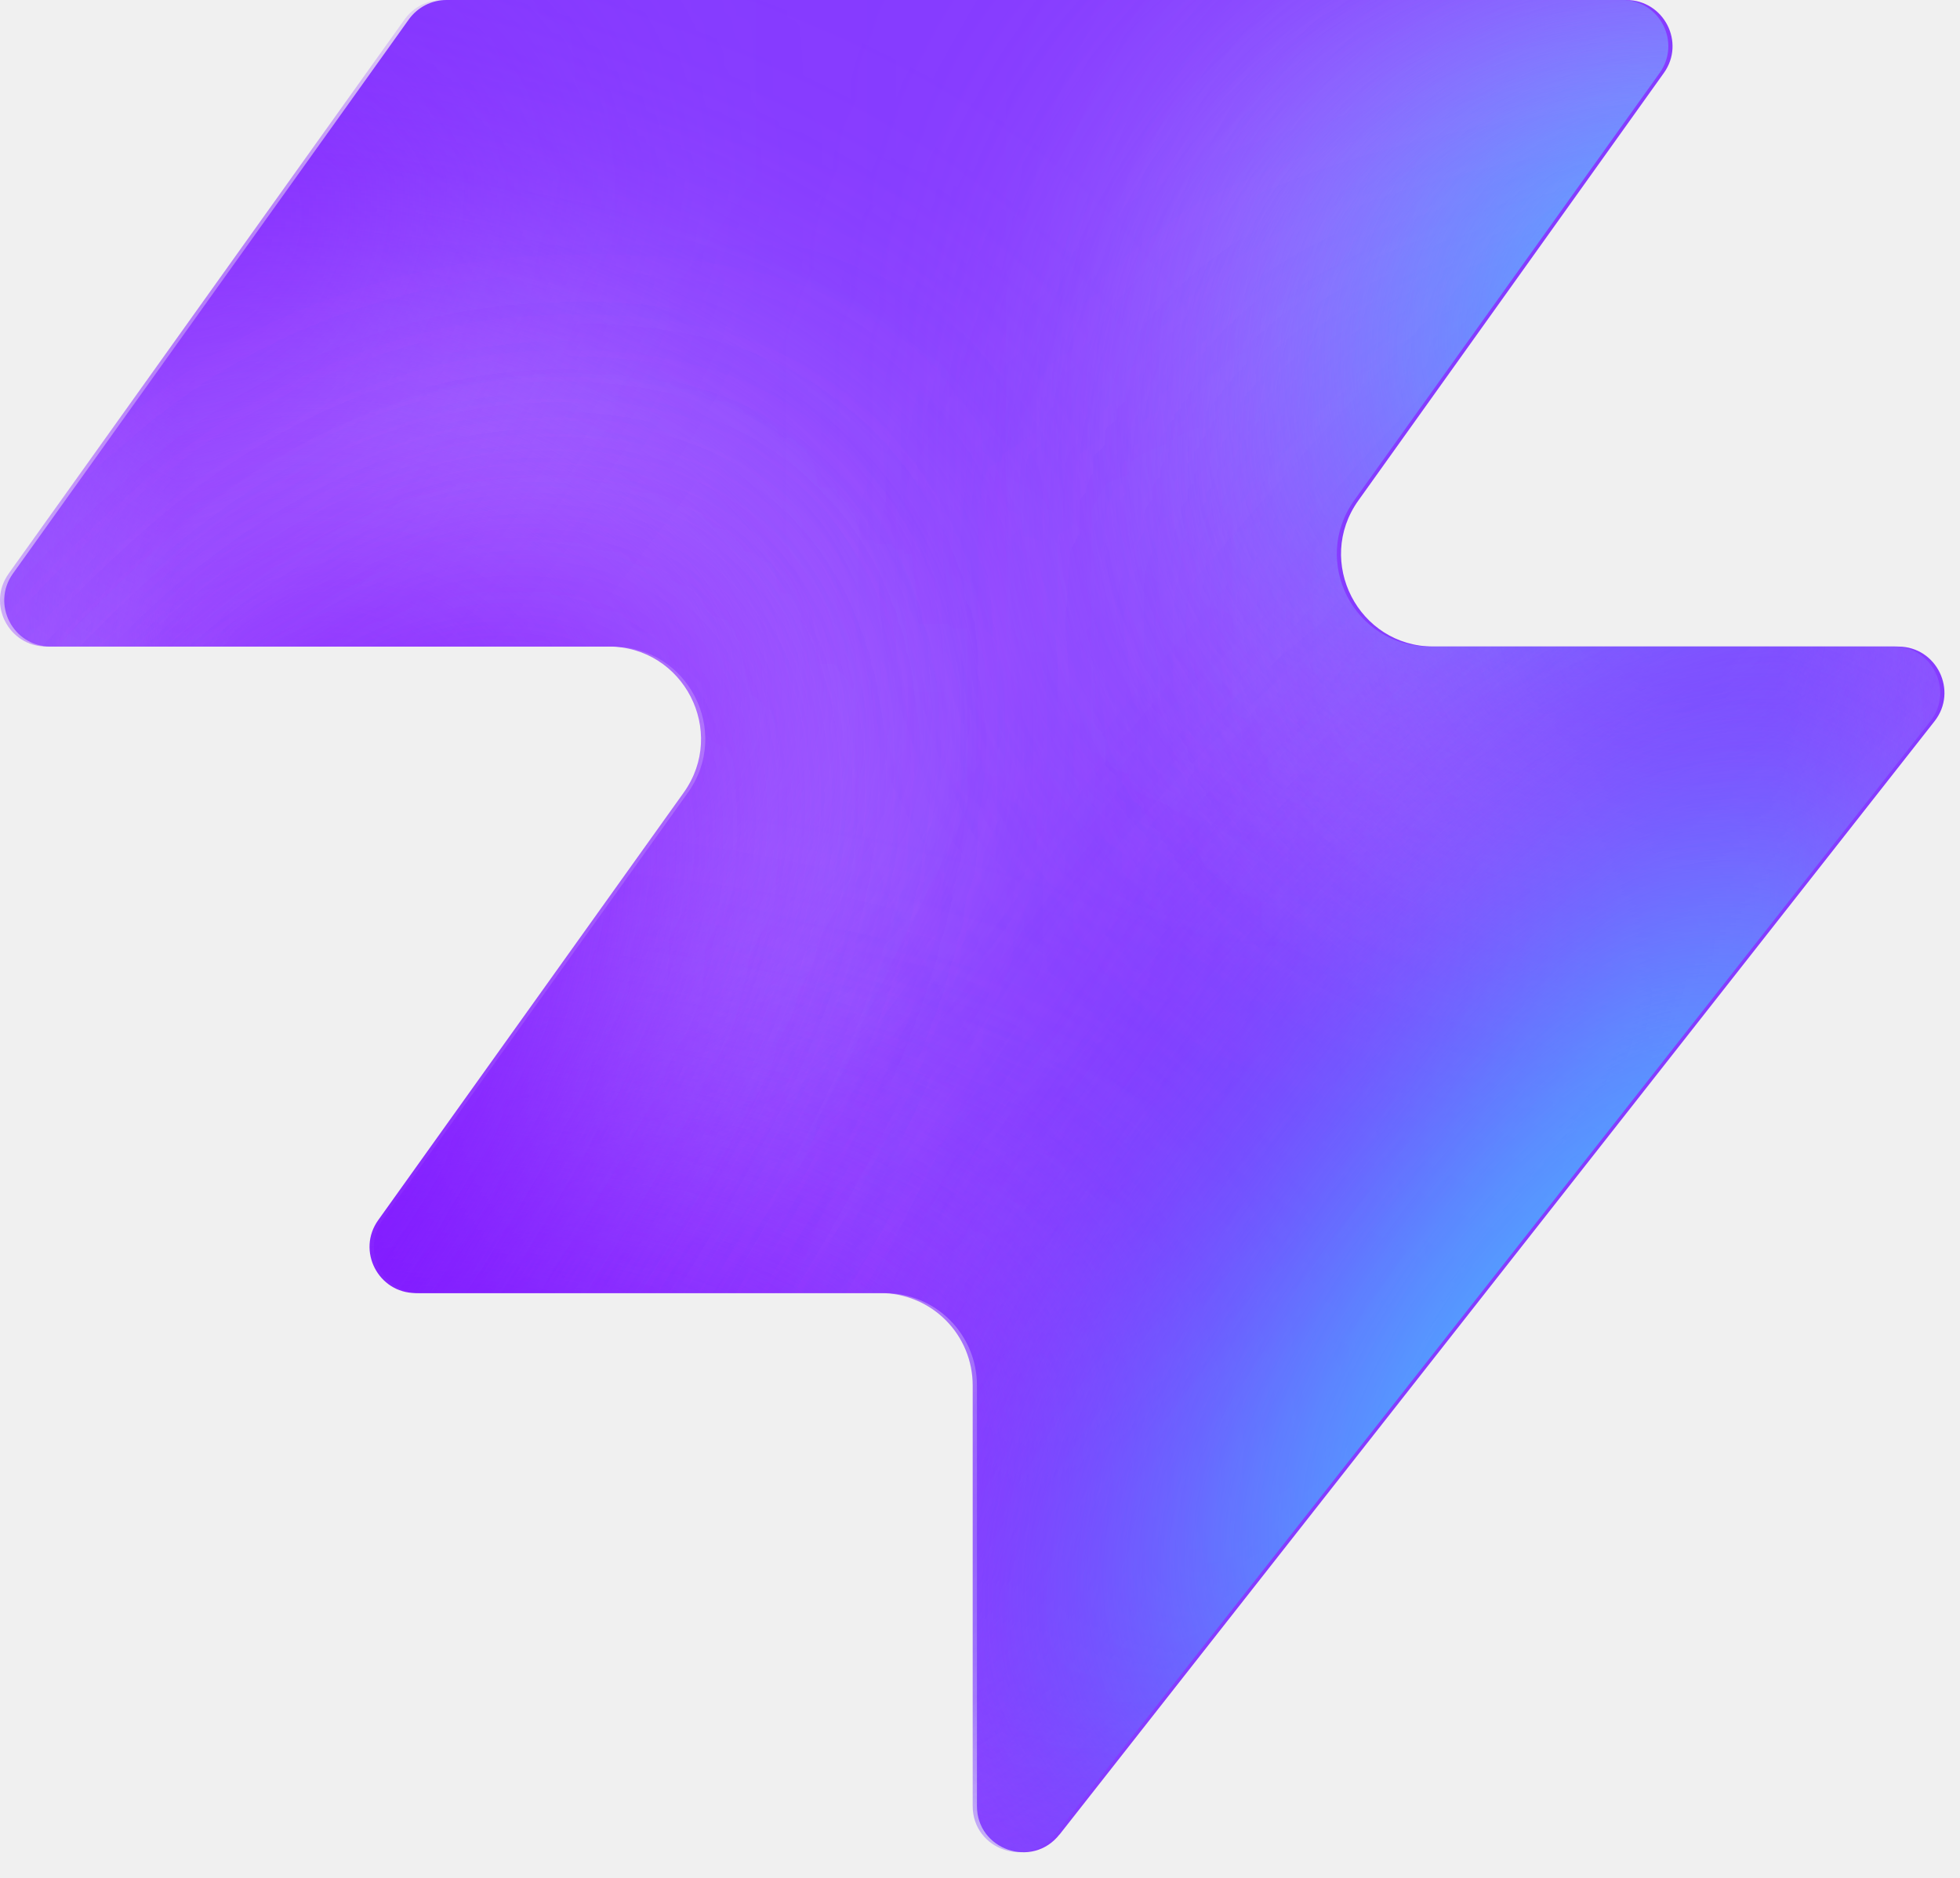
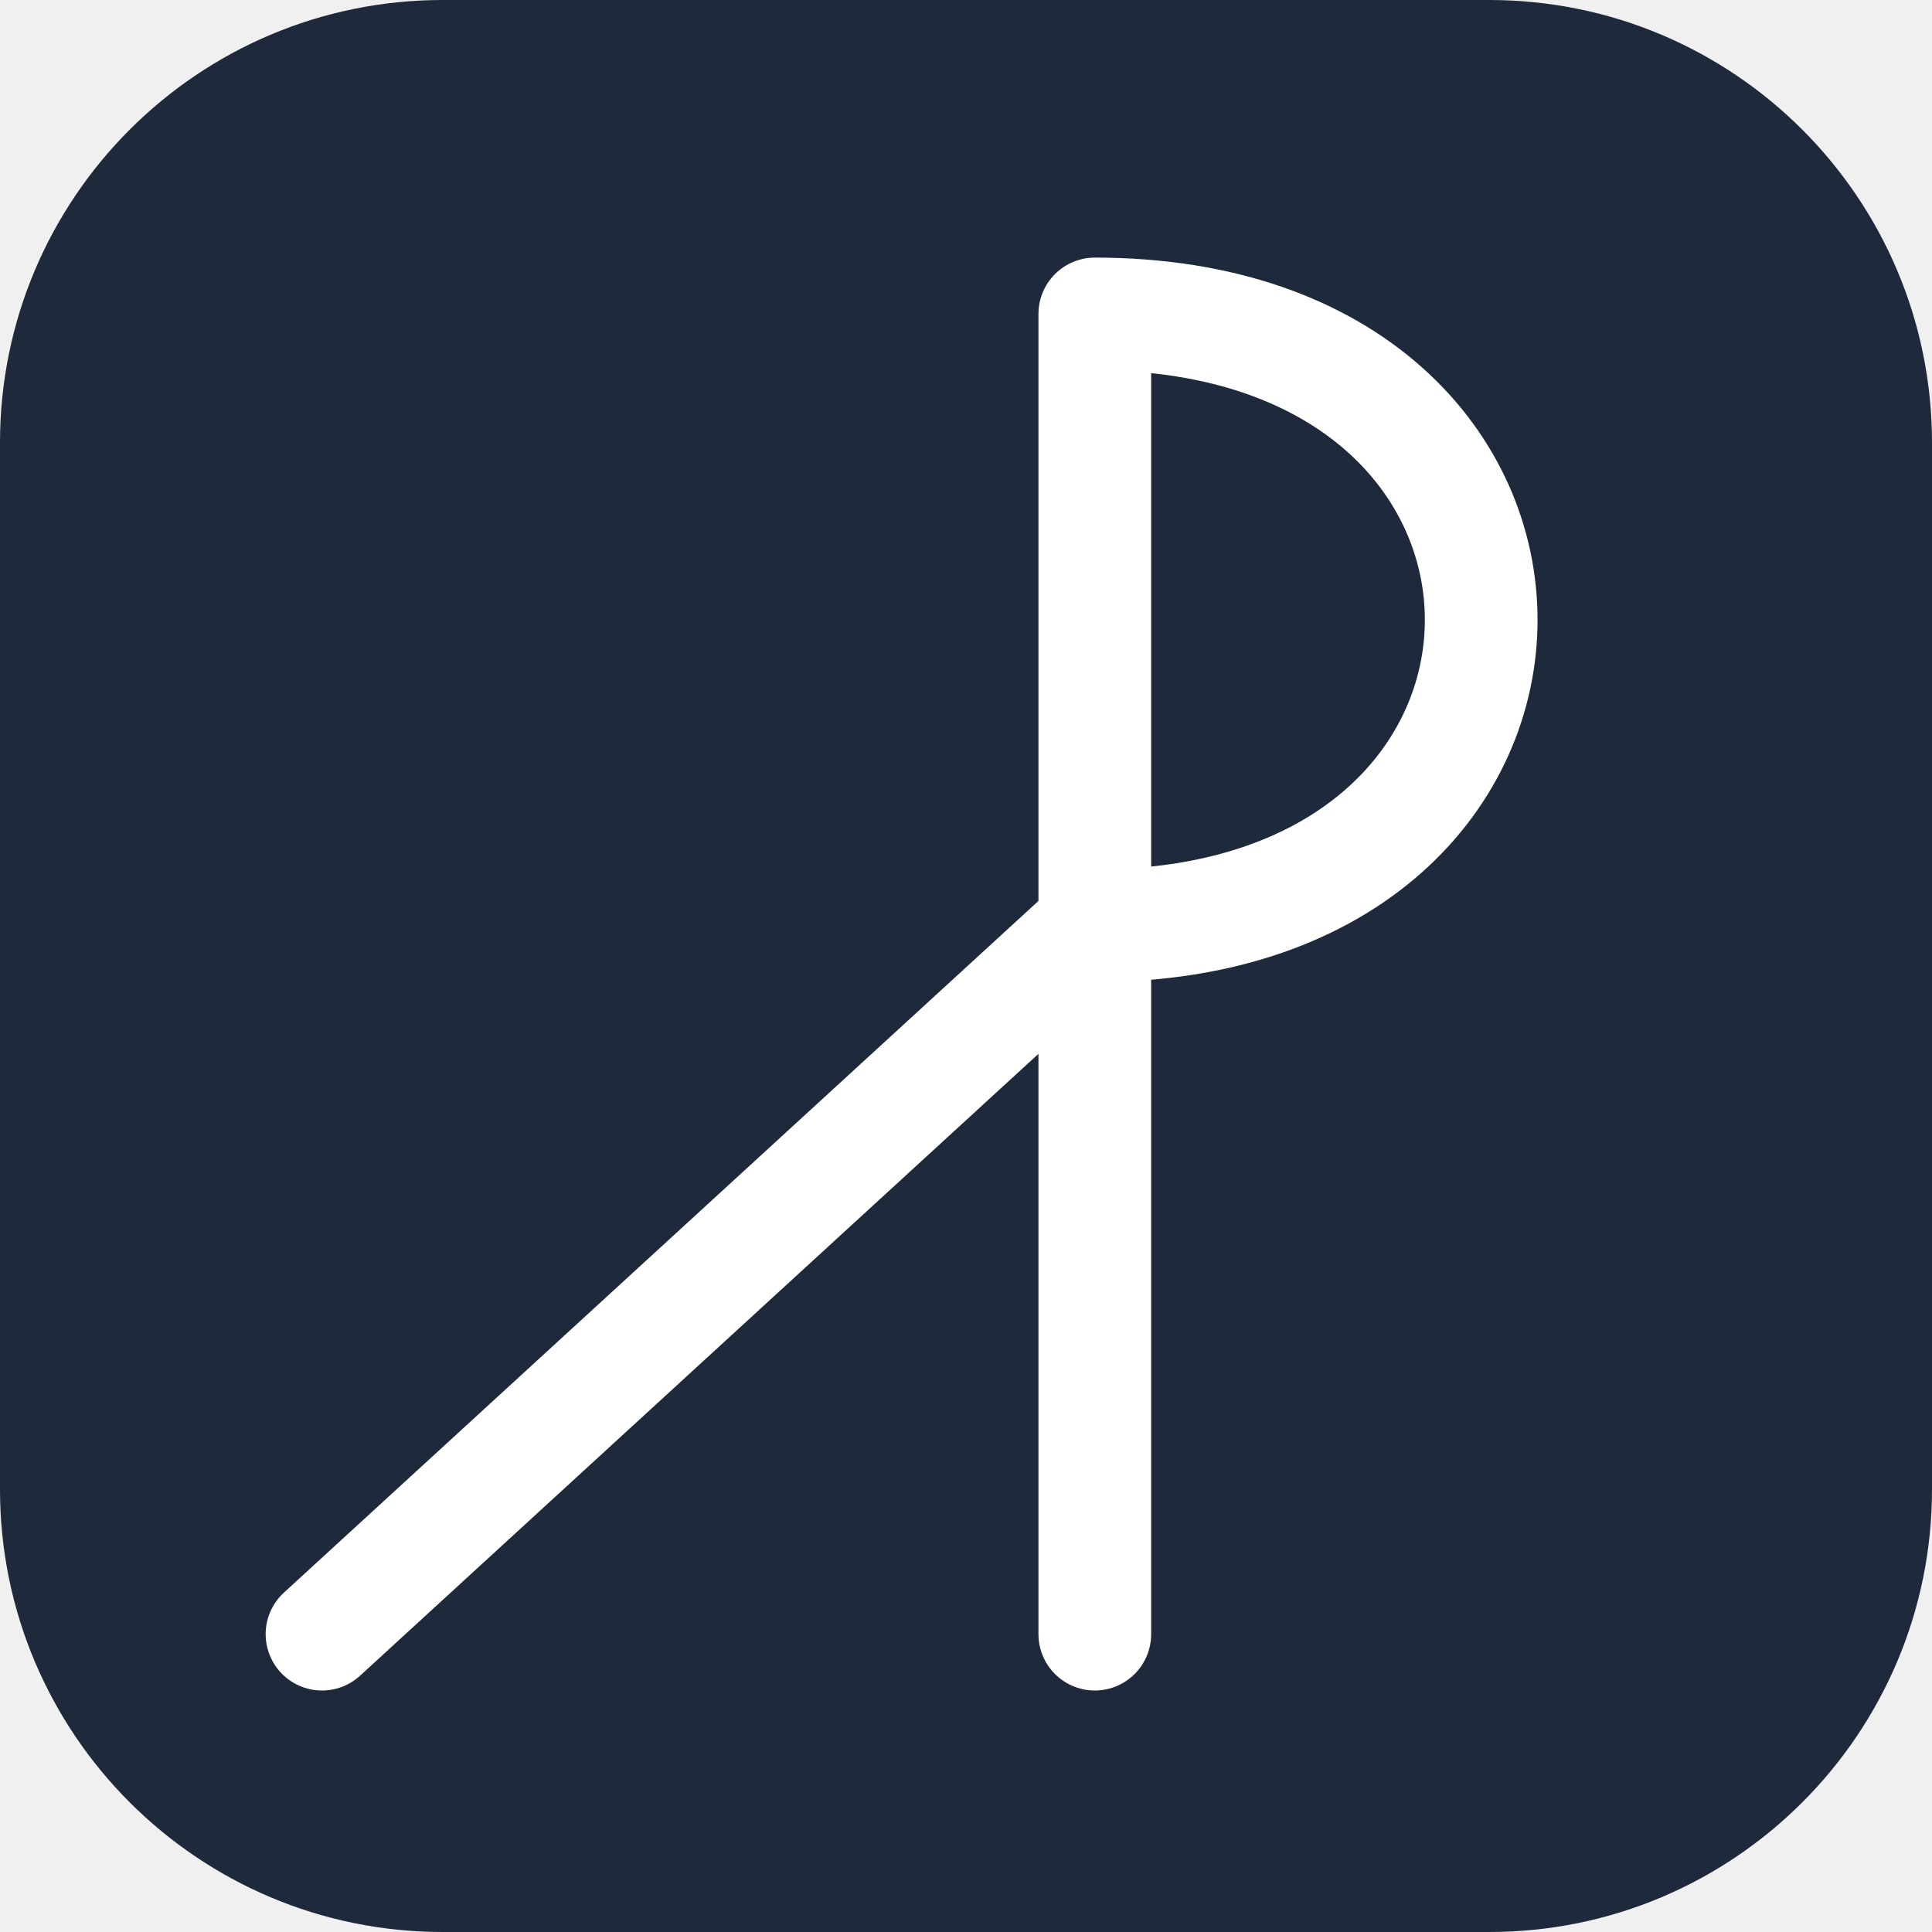
- <svg xmlns="http://www.w3.org/2000/svg" width="48" height="46" fill="none" viewBox="0 0 48 46">
-   <path fill="#863bff" d="M25.946 44.938c-.664.845-2.021.375-2.021-.698V33.937a2.26 2.26 0 0 0-2.262-2.262H10.287c-.92 0-1.456-1.04-.92-1.788l7.48-10.471c1.07-1.497 0-3.578-1.842-3.578H1.237c-.92 0-1.456-1.04-.92-1.788L10.013.474c.214-.297.556-.474.92-.474h28.894c.92 0 1.456 1.04.92 1.788l-7.48 10.471c-1.07 1.498 0 3.579 1.842 3.579h11.377c.943 0 1.473 1.088.89 1.83L25.947 44.94z" style="fill:#863bff;fill:color(display-p3 .525 .23 1);fill-opacity:1" />
-   <mask id="a" width="48" height="46" x="0" y="0" maskUnits="userSpaceOnUse" style="mask-type:alpha">
-     <path fill="#000" d="M25.842 44.938c-.664.844-2.021.375-2.021-.698V33.937a2.26 2.26 0 0 0-2.262-2.262H10.183c-.92 0-1.456-1.04-.92-1.788l7.48-10.471c1.07-1.498 0-3.579-1.842-3.579H1.133c-.92 0-1.456-1.04-.92-1.787L9.91.473c.214-.297.556-.474.92-.474h28.894c.92 0 1.456 1.04.92 1.788l-7.48 10.471c-1.07 1.498 0 3.578 1.842 3.578h11.377c.943 0 1.473 1.088.89 1.832L25.843 44.94z" style="fill:#000;fill-opacity:1" />
-   </mask>
-   <g mask="url(#a)">
-     <g filter="url(#b)">
-       <ellipse cx="5.508" cy="14.704" fill="#ede6ff" rx="5.508" ry="14.704" style="fill:#ede6ff;fill:color(display-p3 .927 .903 1);fill-opacity:1" transform="matrix(.00324 1 1 -.00324 -4.47 31.516)" />
-     </g>
-     <g filter="url(#c)">
-       <ellipse cx="10.399" cy="29.851" fill="#ede6ff" rx="10.399" ry="29.851" style="fill:#ede6ff;fill:color(display-p3 .927 .903 1);fill-opacity:1" transform="matrix(.00324 1 1 -.00324 -39.328 7.883)" />
-     </g>
-     <g filter="url(#d)">
-       <ellipse cx="5.508" cy="30.487" fill="#7e14ff" rx="5.508" ry="30.487" style="fill:#7e14ff;fill:color(display-p3 .492 .077 1);fill-opacity:1" transform="rotate(89.814 -25.913 -14.639)scale(1 -1)" />
-     </g>
-     <g filter="url(#e)">
-       <ellipse cx="5.508" cy="30.599" fill="#7e14ff" rx="5.508" ry="30.599" style="fill:#7e14ff;fill:color(display-p3 .492 .077 1);fill-opacity:1" transform="rotate(89.814 -32.644 -3.334)scale(1 -1)" />
-     </g>
-     <g filter="url(#f)">
-       <ellipse cx="5.508" cy="30.599" fill="#7e14ff" rx="5.508" ry="30.599" style="fill:#7e14ff;fill:color(display-p3 .492 .077 1);fill-opacity:1" transform="matrix(.00324 1 1 -.00324 -34.34 30.47)" />
-     </g>
-     <g filter="url(#g)">
-       <ellipse cx="14.072" cy="22.078" fill="#ede6ff" rx="14.072" ry="22.078" style="fill:#ede6ff;fill:color(display-p3 .927 .903 1);fill-opacity:1" transform="rotate(93.35 24.506 48.493)scale(-1 1)" />
-     </g>
-     <g filter="url(#h)">
-       <ellipse cx="3.47" cy="21.501" fill="#7e14ff" rx="3.47" ry="21.501" style="fill:#7e14ff;fill:color(display-p3 .492 .077 1);fill-opacity:1" transform="rotate(89.009 28.708 47.59)scale(-1 1)" />
-     </g>
-     <g filter="url(#i)">
-       <ellipse cx="3.47" cy="21.501" fill="#7e14ff" rx="3.47" ry="21.501" style="fill:#7e14ff;fill:color(display-p3 .492 .077 1);fill-opacity:1" transform="rotate(89.009 28.708 47.59)scale(-1 1)" />
-     </g>
-     <g filter="url(#j)">
-       <ellipse cx=".387" cy="8.972" fill="#7e14ff" rx="4.407" ry="29.108" style="fill:#7e14ff;fill:color(display-p3 .492 .077 1);fill-opacity:1" transform="rotate(39.51 .387 8.972)" />
-     </g>
-     <g filter="url(#k)">
-       <ellipse cx="47.523" cy="-6.092" fill="#7e14ff" rx="4.407" ry="29.108" style="fill:#7e14ff;fill:color(display-p3 .492 .077 1);fill-opacity:1" transform="rotate(37.892 47.523 -6.092)" />
-     </g>
-     <g filter="url(#l)">
-       <ellipse cx="41.412" cy="6.333" fill="#47bfff" rx="5.971" ry="9.665" style="fill:#47bfff;fill:color(display-p3 .28 .748 1);fill-opacity:1" transform="rotate(37.892 41.412 6.333)" />
-     </g>
-     <g filter="url(#m)">
-       <ellipse cx="-1.879" cy="38.332" fill="#7e14ff" rx="4.407" ry="29.108" style="fill:#7e14ff;fill:color(display-p3 .492 .077 1);fill-opacity:1" transform="rotate(37.892 -1.88 38.332)" />
-     </g>
-     <g filter="url(#n)">
-       <ellipse cx="-1.879" cy="38.332" fill="#7e14ff" rx="4.407" ry="29.108" style="fill:#7e14ff;fill:color(display-p3 .492 .077 1);fill-opacity:1" transform="rotate(37.892 -1.88 38.332)" />
-     </g>
-     <g filter="url(#o)">
-       <ellipse cx="35.651" cy="29.907" fill="#7e14ff" rx="4.407" ry="29.108" style="fill:#7e14ff;fill:color(display-p3 .492 .077 1);fill-opacity:1" transform="rotate(37.892 35.651 29.907)" />
-     </g>
-     <g filter="url(#p)">
-       <ellipse cx="38.418" cy="32.4" fill="#47bfff" rx="5.971" ry="15.297" style="fill:#47bfff;fill:color(display-p3 .28 .748 1);fill-opacity:1" transform="rotate(37.892 38.418 32.4)" />
-     </g>
+ <svg xmlns="http://www.w3.org/2000/svg" width="48" height="48" viewBox="0 0 48 48">
+   <rect width="48" height="48" rx="11" fill="#1E293B" />
+   <g transform="translate(4 3) scale(0.4)" fill="none" stroke="#FFFFFF" stroke-width="7" stroke-linecap="round" stroke-linejoin="round">
+     <path d="M58 94 L58 12 C 90 12 90 50 58 50" />
+     <path d="M58 50 L10 94" />
  </g>
-   <defs>
-     <filter id="b" width="60.045" height="41.654" x="-19.77" y="16.149" color-interpolation-filters="sRGB" filterUnits="userSpaceOnUse">
-       <feFlood flood-opacity="0" result="BackgroundImageFix" />
-       <feBlend in="SourceGraphic" in2="BackgroundImageFix" result="shape" />
-       <feGaussianBlur result="effect1_foregroundBlur_2002_17158" stdDeviation="7.659" />
-     </filter>
-     <filter id="c" width="90.34" height="51.437" x="-54.613" y="-7.533" color-interpolation-filters="sRGB" filterUnits="userSpaceOnUse">
-       <feFlood flood-opacity="0" result="BackgroundImageFix" />
-       <feBlend in="SourceGraphic" in2="BackgroundImageFix" result="shape" />
-       <feGaussianBlur result="effect1_foregroundBlur_2002_17158" stdDeviation="7.659" />
-     </filter>
-     <filter id="d" width="79.355" height="29.4" x="-49.64" y="2.03" color-interpolation-filters="sRGB" filterUnits="userSpaceOnUse">
-       <feFlood flood-opacity="0" result="BackgroundImageFix" />
-       <feBlend in="SourceGraphic" in2="BackgroundImageFix" result="shape" />
-       <feGaussianBlur result="effect1_foregroundBlur_2002_17158" stdDeviation="4.596" />
-     </filter>
-     <filter id="e" width="79.579" height="29.4" x="-45.045" y="20.029" color-interpolation-filters="sRGB" filterUnits="userSpaceOnUse">
-       <feFlood flood-opacity="0" result="BackgroundImageFix" />
-       <feBlend in="SourceGraphic" in2="BackgroundImageFix" result="shape" />
-       <feGaussianBlur result="effect1_foregroundBlur_2002_17158" stdDeviation="4.596" />
-     </filter>
-     <filter id="f" width="79.579" height="29.4" x="-43.513" y="21.178" color-interpolation-filters="sRGB" filterUnits="userSpaceOnUse">
-       <feFlood flood-opacity="0" result="BackgroundImageFix" />
-       <feBlend in="SourceGraphic" in2="BackgroundImageFix" result="shape" />
-       <feGaussianBlur result="effect1_foregroundBlur_2002_17158" stdDeviation="4.596" />
-     </filter>
-     <filter id="g" width="74.749" height="58.852" x="15.756" y="-17.901" color-interpolation-filters="sRGB" filterUnits="userSpaceOnUse">
-       <feFlood flood-opacity="0" result="BackgroundImageFix" />
-       <feBlend in="SourceGraphic" in2="BackgroundImageFix" result="shape" />
-       <feGaussianBlur result="effect1_foregroundBlur_2002_17158" stdDeviation="7.659" />
-     </filter>
-     <filter id="h" width="61.377" height="25.362" x="23.548" y="2.284" color-interpolation-filters="sRGB" filterUnits="userSpaceOnUse">
-       <feFlood flood-opacity="0" result="BackgroundImageFix" />
-       <feBlend in="SourceGraphic" in2="BackgroundImageFix" result="shape" />
-       <feGaussianBlur result="effect1_foregroundBlur_2002_17158" stdDeviation="4.596" />
-     </filter>
-     <filter id="i" width="61.377" height="25.362" x="23.548" y="2.284" color-interpolation-filters="sRGB" filterUnits="userSpaceOnUse">
-       <feFlood flood-opacity="0" result="BackgroundImageFix" />
-       <feBlend in="SourceGraphic" in2="BackgroundImageFix" result="shape" />
-       <feGaussianBlur result="effect1_foregroundBlur_2002_17158" stdDeviation="4.596" />
-     </filter>
-     <filter id="j" width="56.045" height="63.649" x="-27.636" y="-22.853" color-interpolation-filters="sRGB" filterUnits="userSpaceOnUse">
-       <feFlood flood-opacity="0" result="BackgroundImageFix" />
-       <feBlend in="SourceGraphic" in2="BackgroundImageFix" result="shape" />
-       <feGaussianBlur result="effect1_foregroundBlur_2002_17158" stdDeviation="4.596" />
-     </filter>
-     <filter id="k" width="54.814" height="64.646" x="20.116" y="-38.415" color-interpolation-filters="sRGB" filterUnits="userSpaceOnUse">
-       <feFlood flood-opacity="0" result="BackgroundImageFix" />
-       <feBlend in="SourceGraphic" in2="BackgroundImageFix" result="shape" />
-       <feGaussianBlur result="effect1_foregroundBlur_2002_17158" stdDeviation="4.596" />
-     </filter>
-     <filter id="l" width="33.541" height="35.313" x="24.641" y="-11.323" color-interpolation-filters="sRGB" filterUnits="userSpaceOnUse">
-       <feFlood flood-opacity="0" result="BackgroundImageFix" />
-       <feBlend in="SourceGraphic" in2="BackgroundImageFix" result="shape" />
-       <feGaussianBlur result="effect1_foregroundBlur_2002_17158" stdDeviation="4.596" />
-     </filter>
-     <filter id="m" width="54.814" height="64.646" x="-29.286" y="6.009" color-interpolation-filters="sRGB" filterUnits="userSpaceOnUse">
-       <feFlood flood-opacity="0" result="BackgroundImageFix" />
-       <feBlend in="SourceGraphic" in2="BackgroundImageFix" result="shape" />
-       <feGaussianBlur result="effect1_foregroundBlur_2002_17158" stdDeviation="4.596" />
-     </filter>
-     <filter id="n" width="54.814" height="64.646" x="-29.286" y="6.009" color-interpolation-filters="sRGB" filterUnits="userSpaceOnUse">
-       <feFlood flood-opacity="0" result="BackgroundImageFix" />
-       <feBlend in="SourceGraphic" in2="BackgroundImageFix" result="shape" />
-       <feGaussianBlur result="effect1_foregroundBlur_2002_17158" stdDeviation="4.596" />
-     </filter>
-     <filter id="o" width="54.814" height="64.646" x="8.244" y="-2.416" color-interpolation-filters="sRGB" filterUnits="userSpaceOnUse">
-       <feFlood flood-opacity="0" result="BackgroundImageFix" />
-       <feBlend in="SourceGraphic" in2="BackgroundImageFix" result="shape" />
-       <feGaussianBlur result="effect1_foregroundBlur_2002_17158" stdDeviation="4.596" />
-     </filter>
-     <filter id="p" width="39.409" height="43.623" x="18.713" y="10.588" color-interpolation-filters="sRGB" filterUnits="userSpaceOnUse">
-       <feFlood flood-opacity="0" result="BackgroundImageFix" />
-       <feBlend in="SourceGraphic" in2="BackgroundImageFix" result="shape" />
-       <feGaussianBlur result="effect1_foregroundBlur_2002_17158" stdDeviation="4.596" />
-     </filter>
-   </defs>
</svg>
